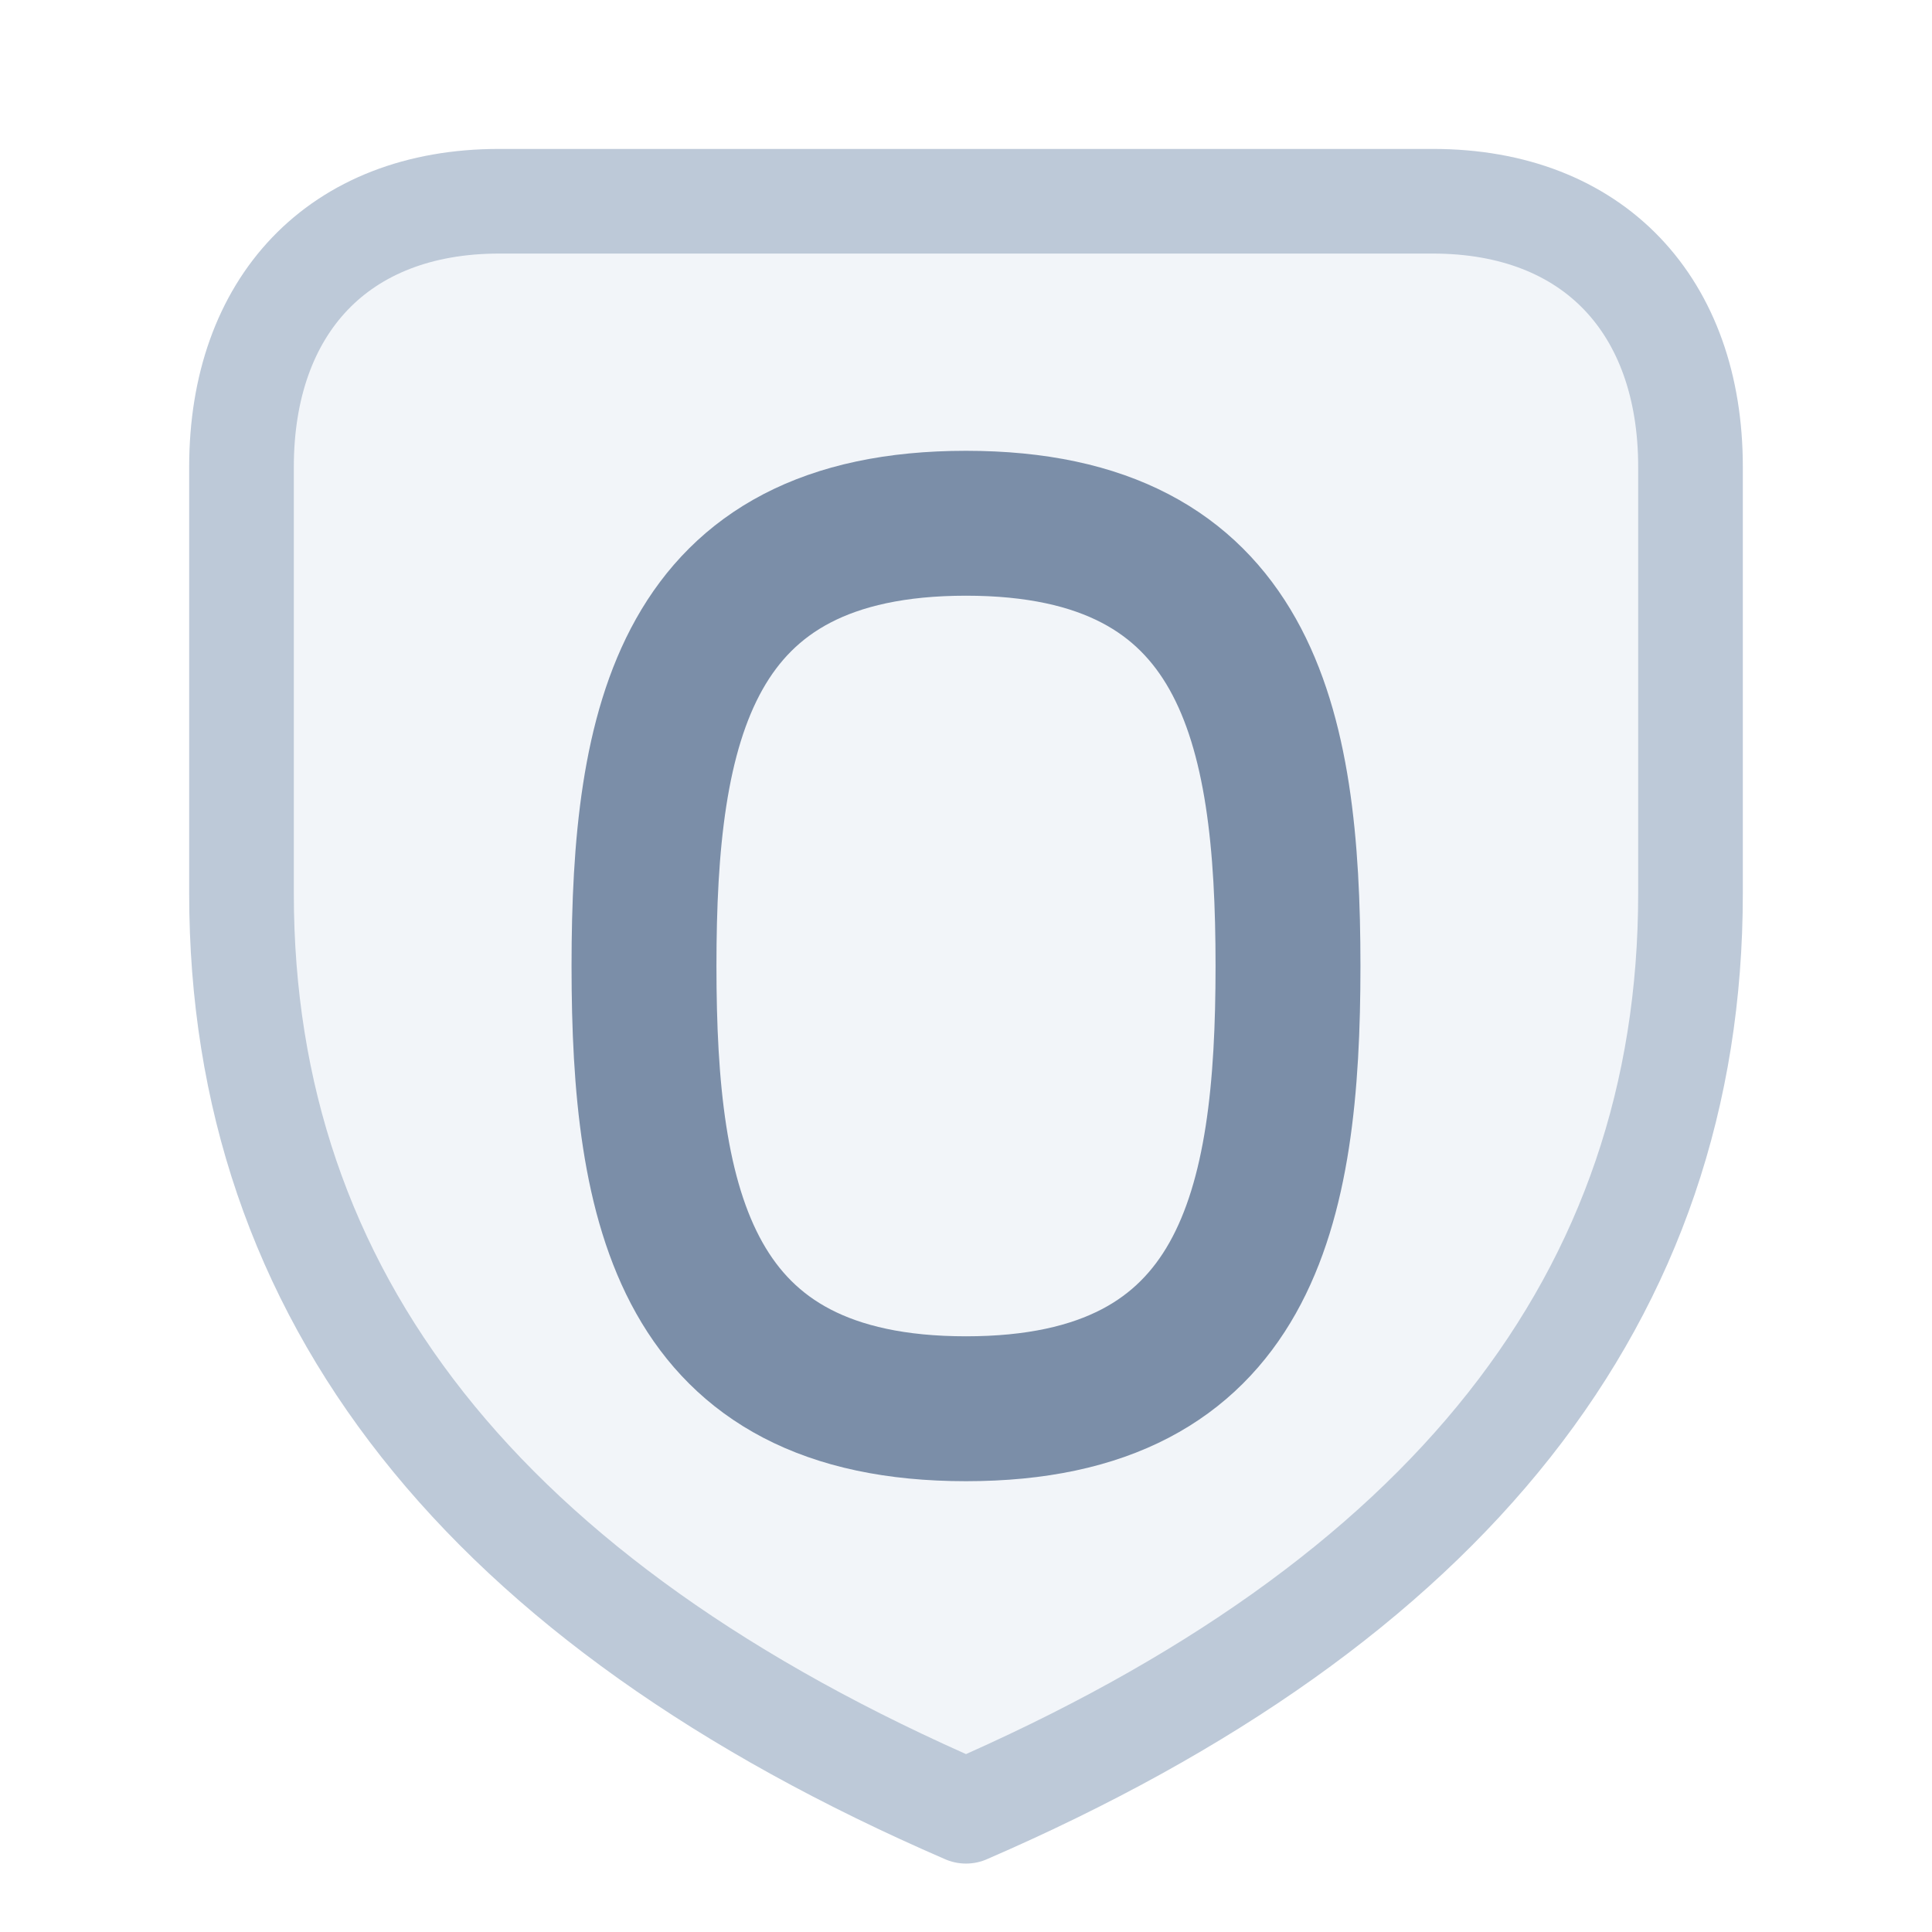
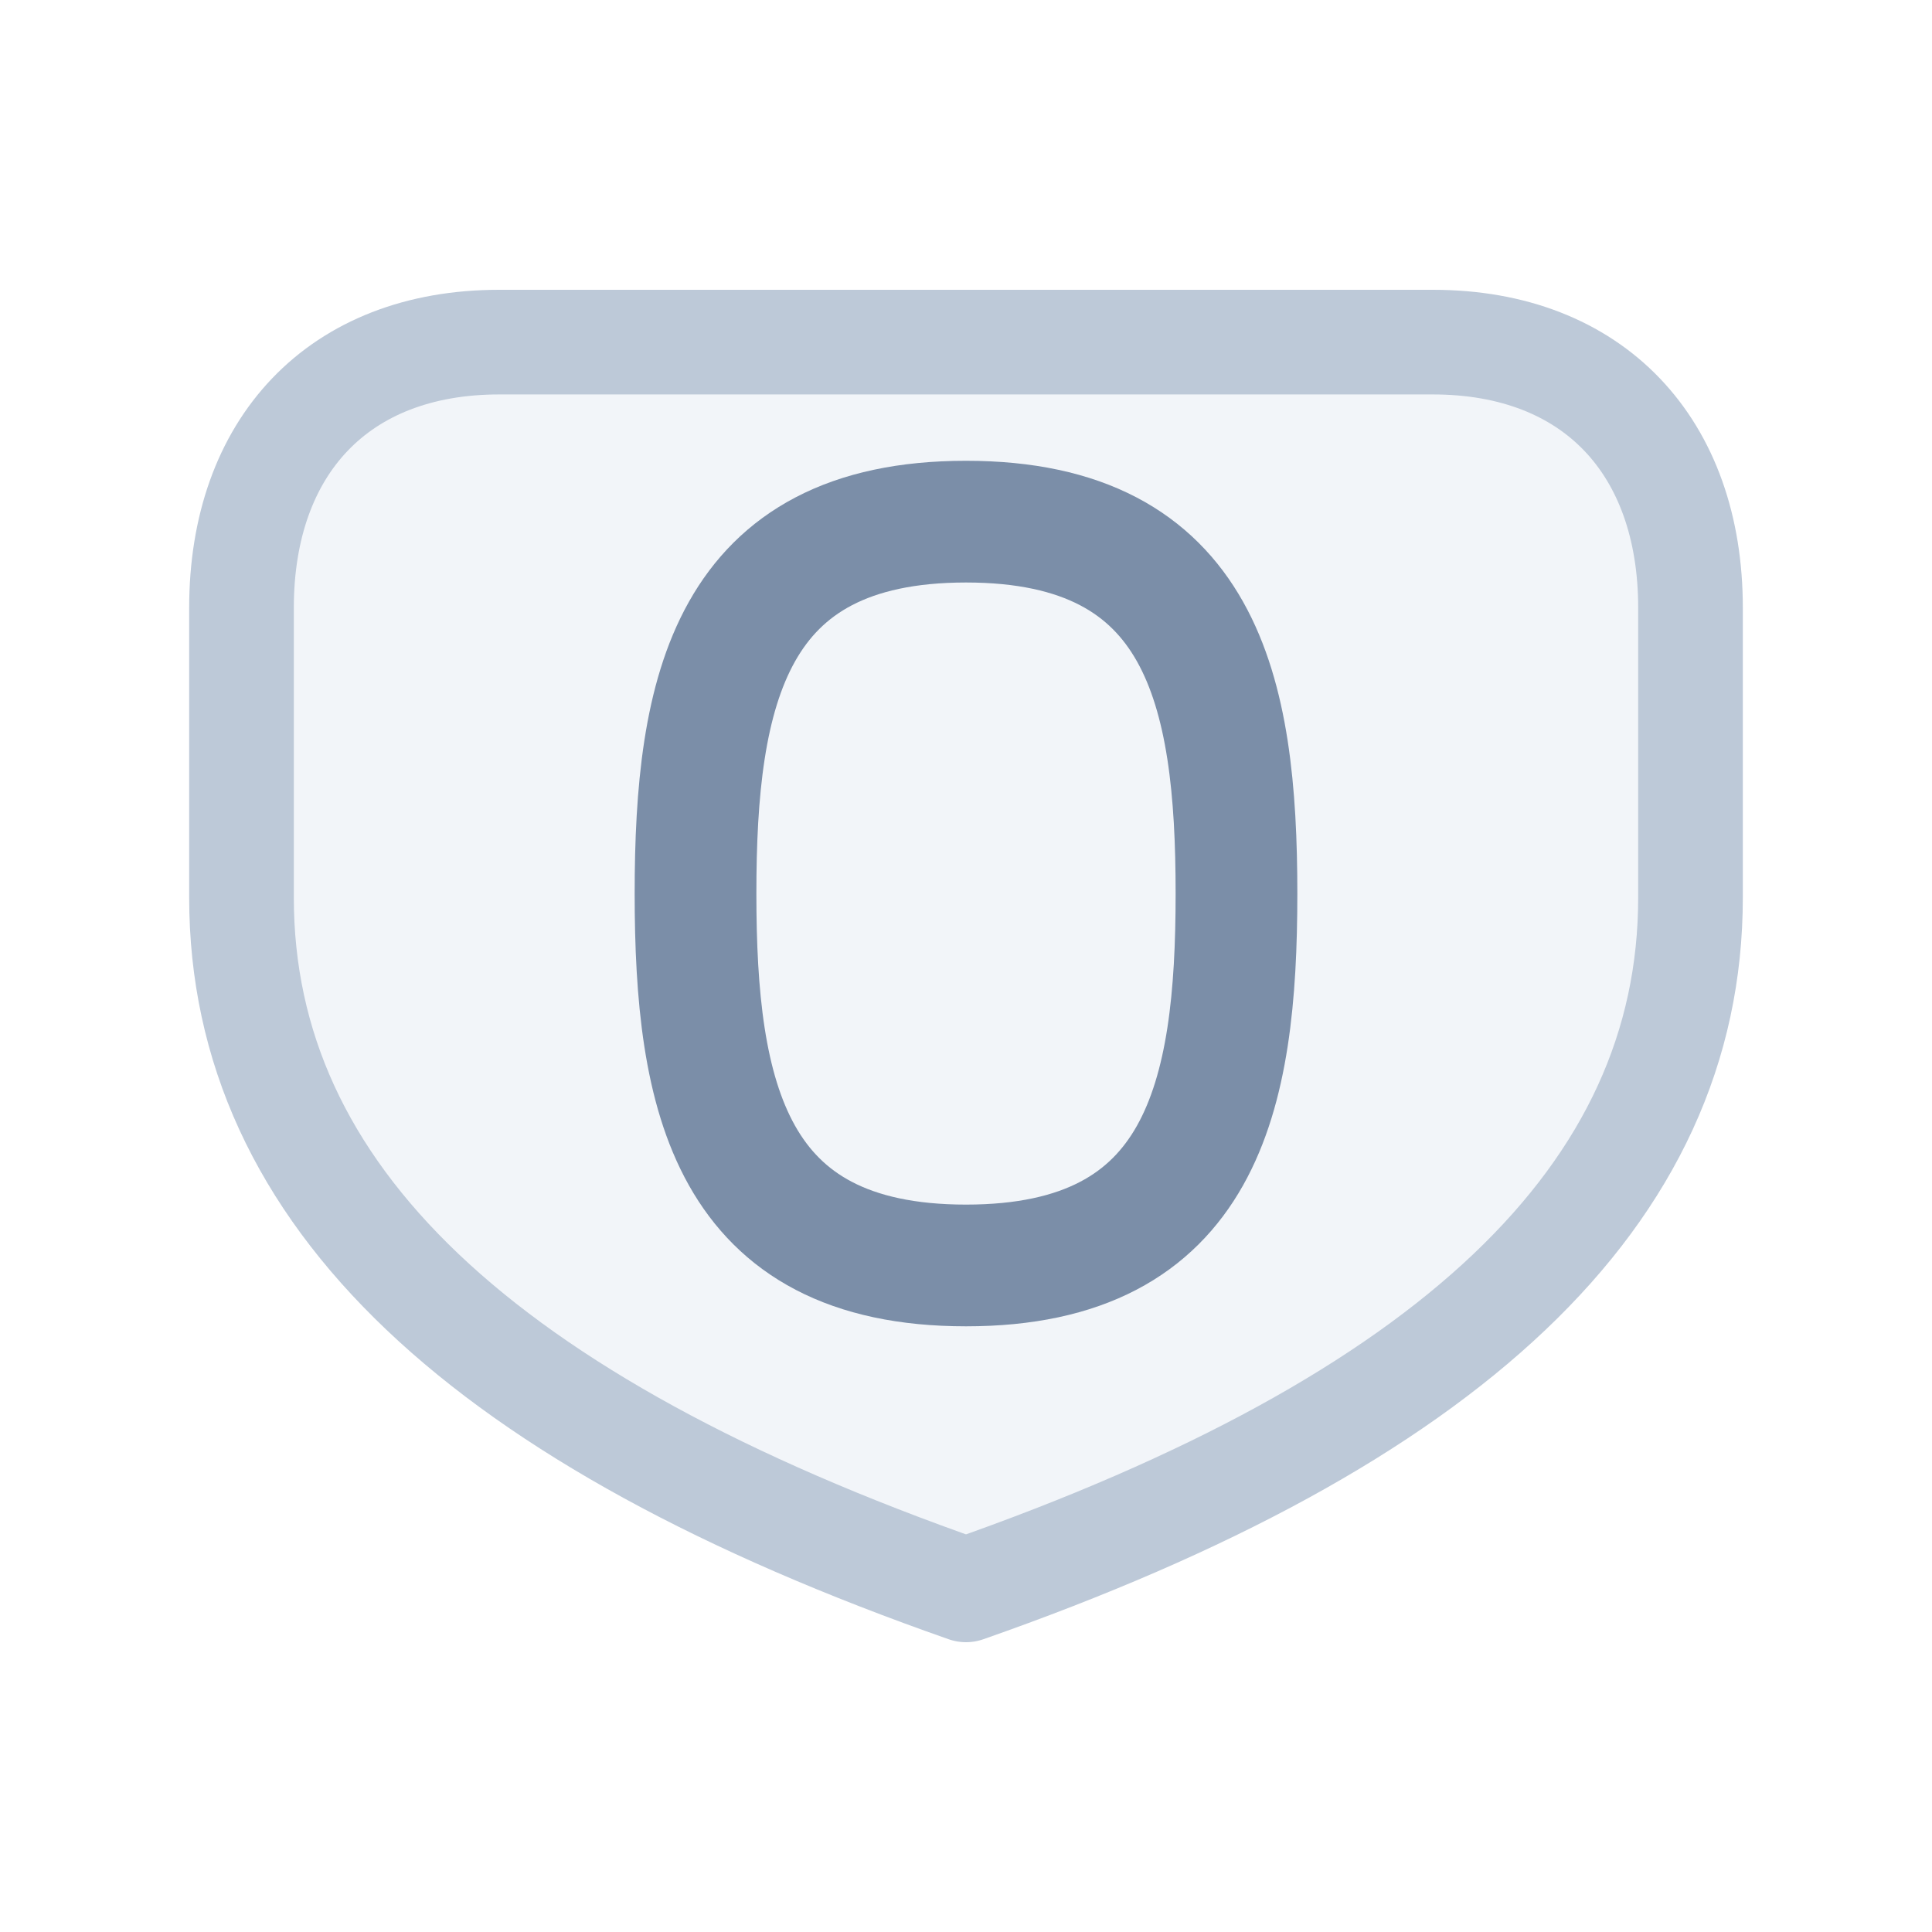
<svg xmlns="http://www.w3.org/2000/svg" width="96" height="96" viewBox="0 0 24 24">
-   <path d="M6.2 2.5h11.6c2 0 3.2 1.3 3.2 3.3v5.3c0 5-3 8.8-9 11.4-6-2.6-9-6.4-9-11.4V5.8c0-2 1.2-3.3 3.2-3.3Z" fill="#f2f5f9" stroke="#bdc9d8" stroke-width="1.3" stroke-linejoin="round" />
-   <path d="M12 6.5C8.5 6.5 8 9 8 12s.5 5.5 4 5.5 4-2.5 4-5.5-.5-5.5-4-5.5Z" fill="none" stroke="#7b8ea8" stroke-width="1.8" stroke-linecap="round" stroke-linejoin="round" />
+   <path d="M6.2 4.25h11.6c2 0 3.2 1.3 3.2 3.3v3.6c0 3.7-3 6.5-9 8.6-6-2.1-9-4.9-9-8.6V7.55c0-2 1.2-3.3 3.2-3.3Z" fill="#f2f5f9" stroke="#bdc9d8" stroke-width="1.3" stroke-linejoin="round" />
+   <g transform="translate(12 11.1) scale(0.84) translate(-12 -12)">
+     <path d="M12 6.5C8.5 6.5 8 9 8 12s.5 5.5 4 5.5 4-2.5 4-5.5-.5-5.5-4-5.5Z" fill="none" stroke="#7b8ea8" stroke-width="1.8" stroke-linecap="round" stroke-linejoin="round" />
+   </g>
</svg>
